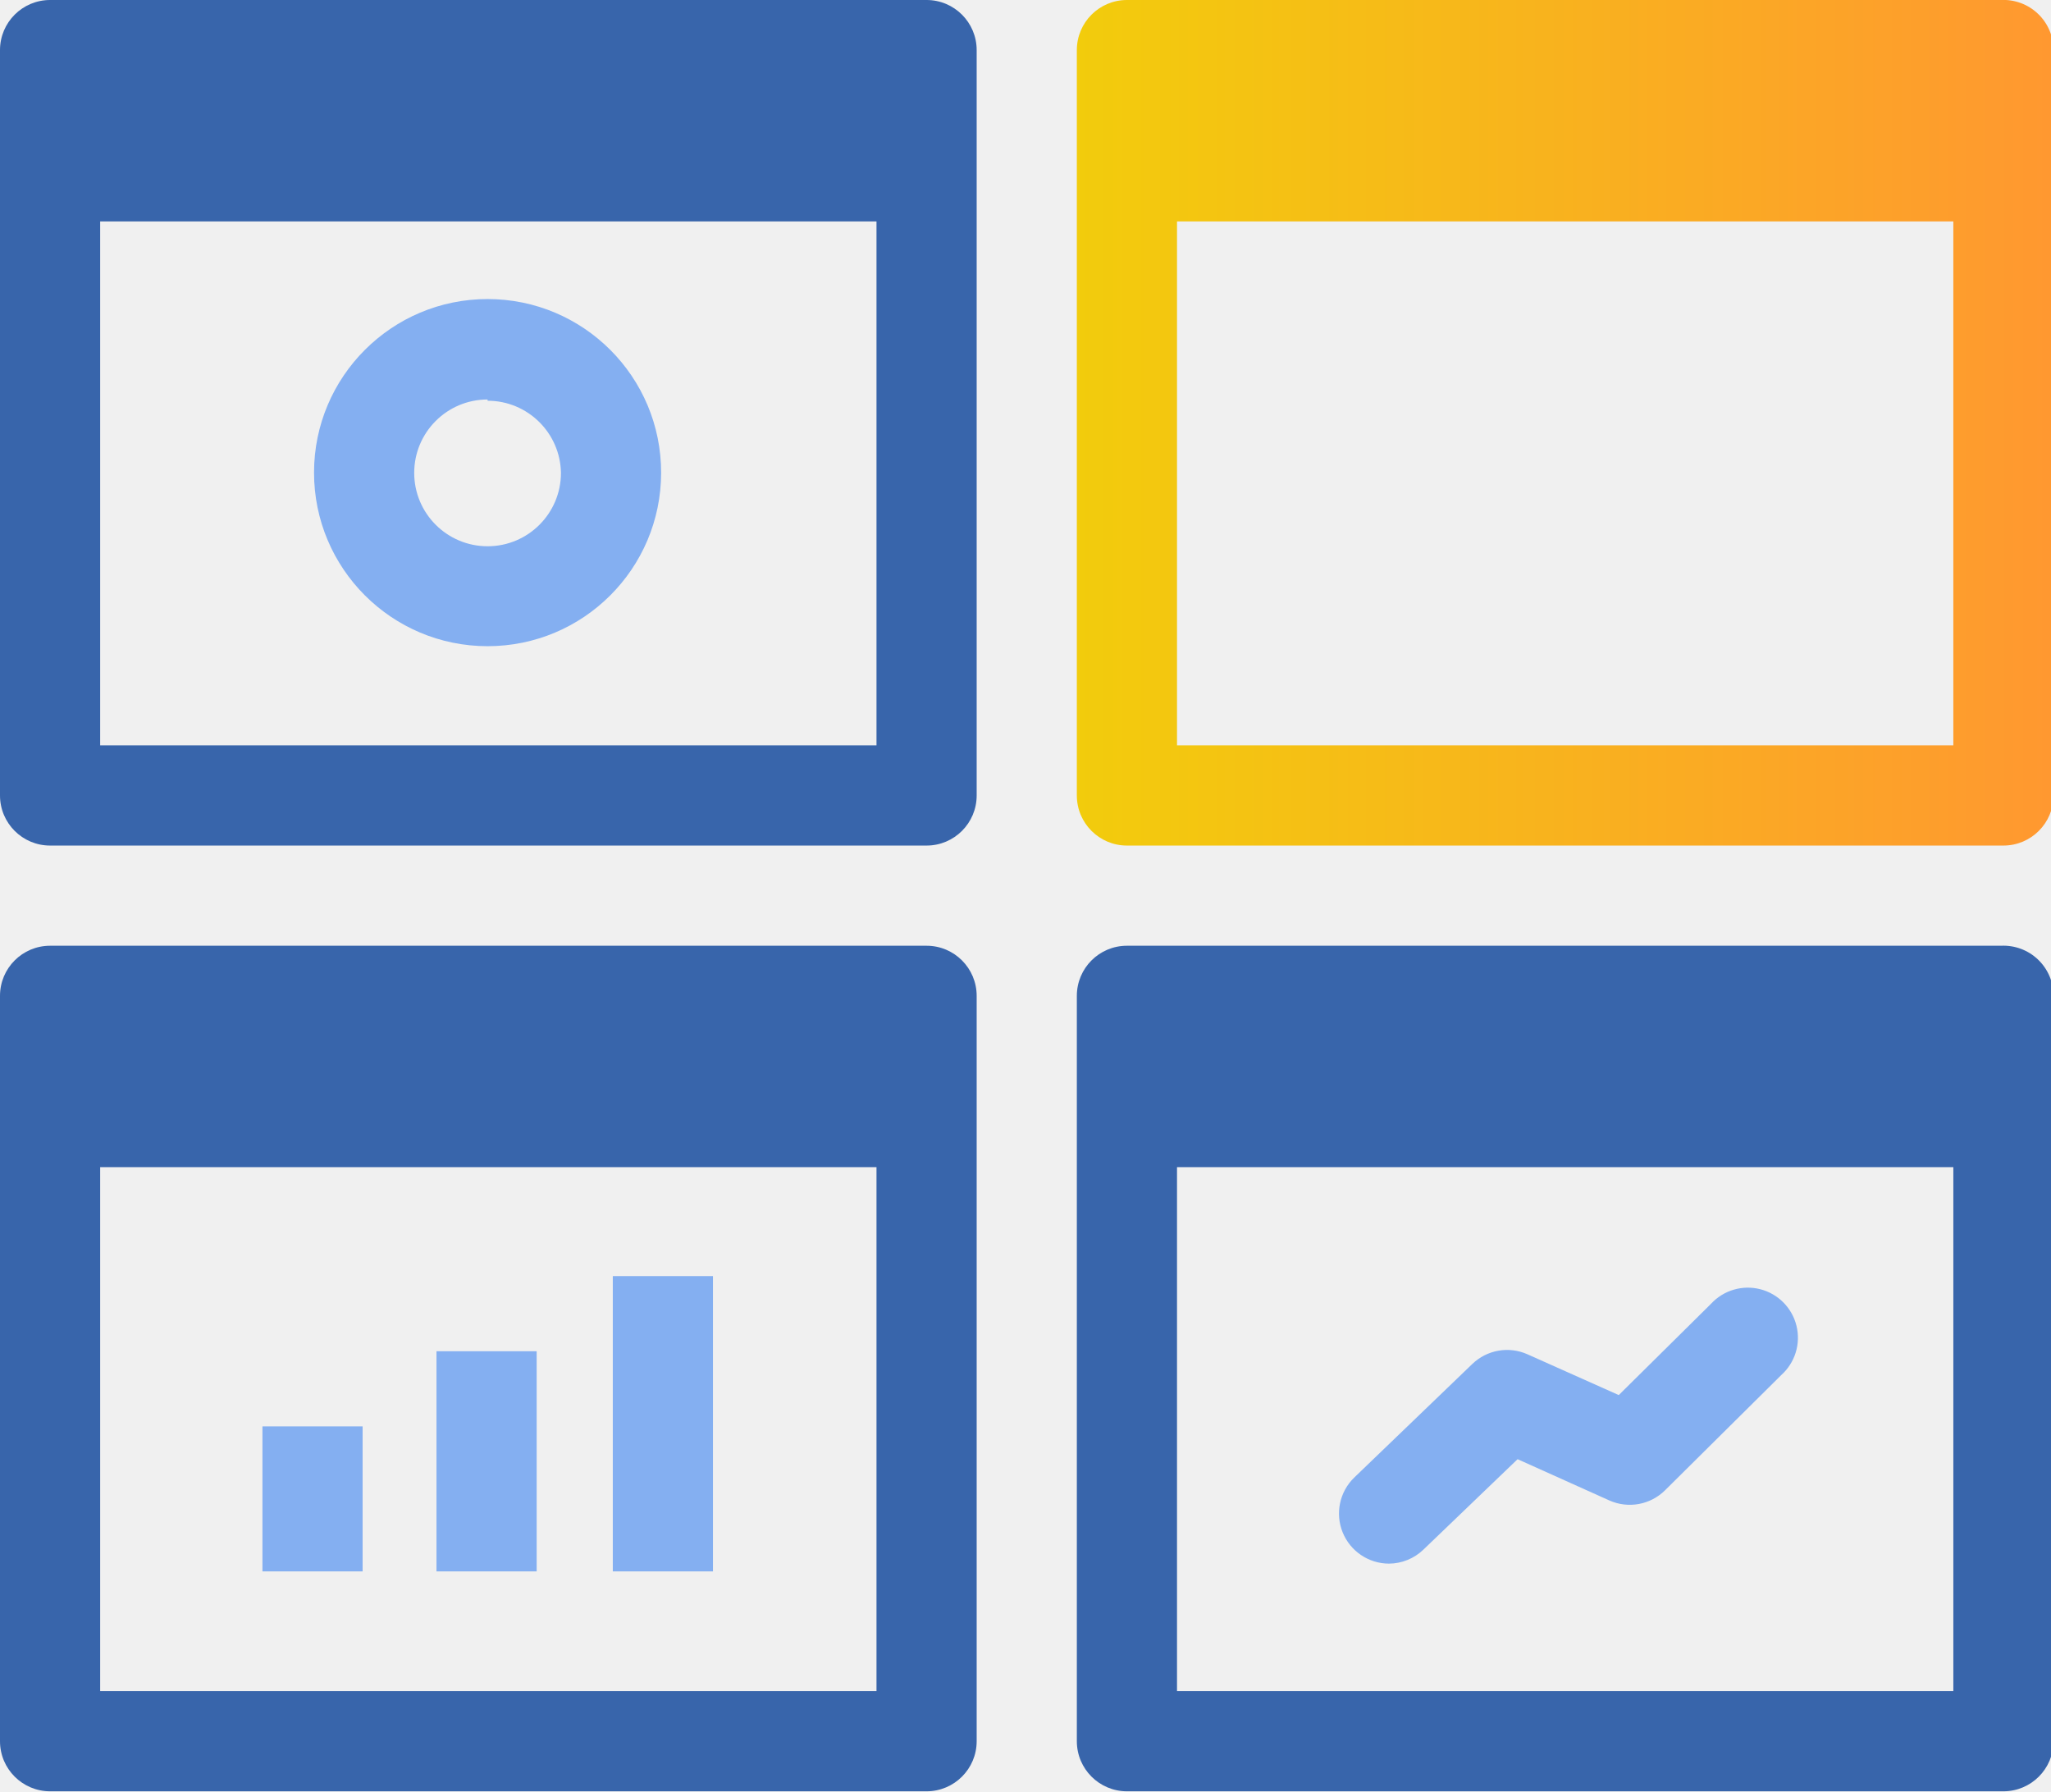
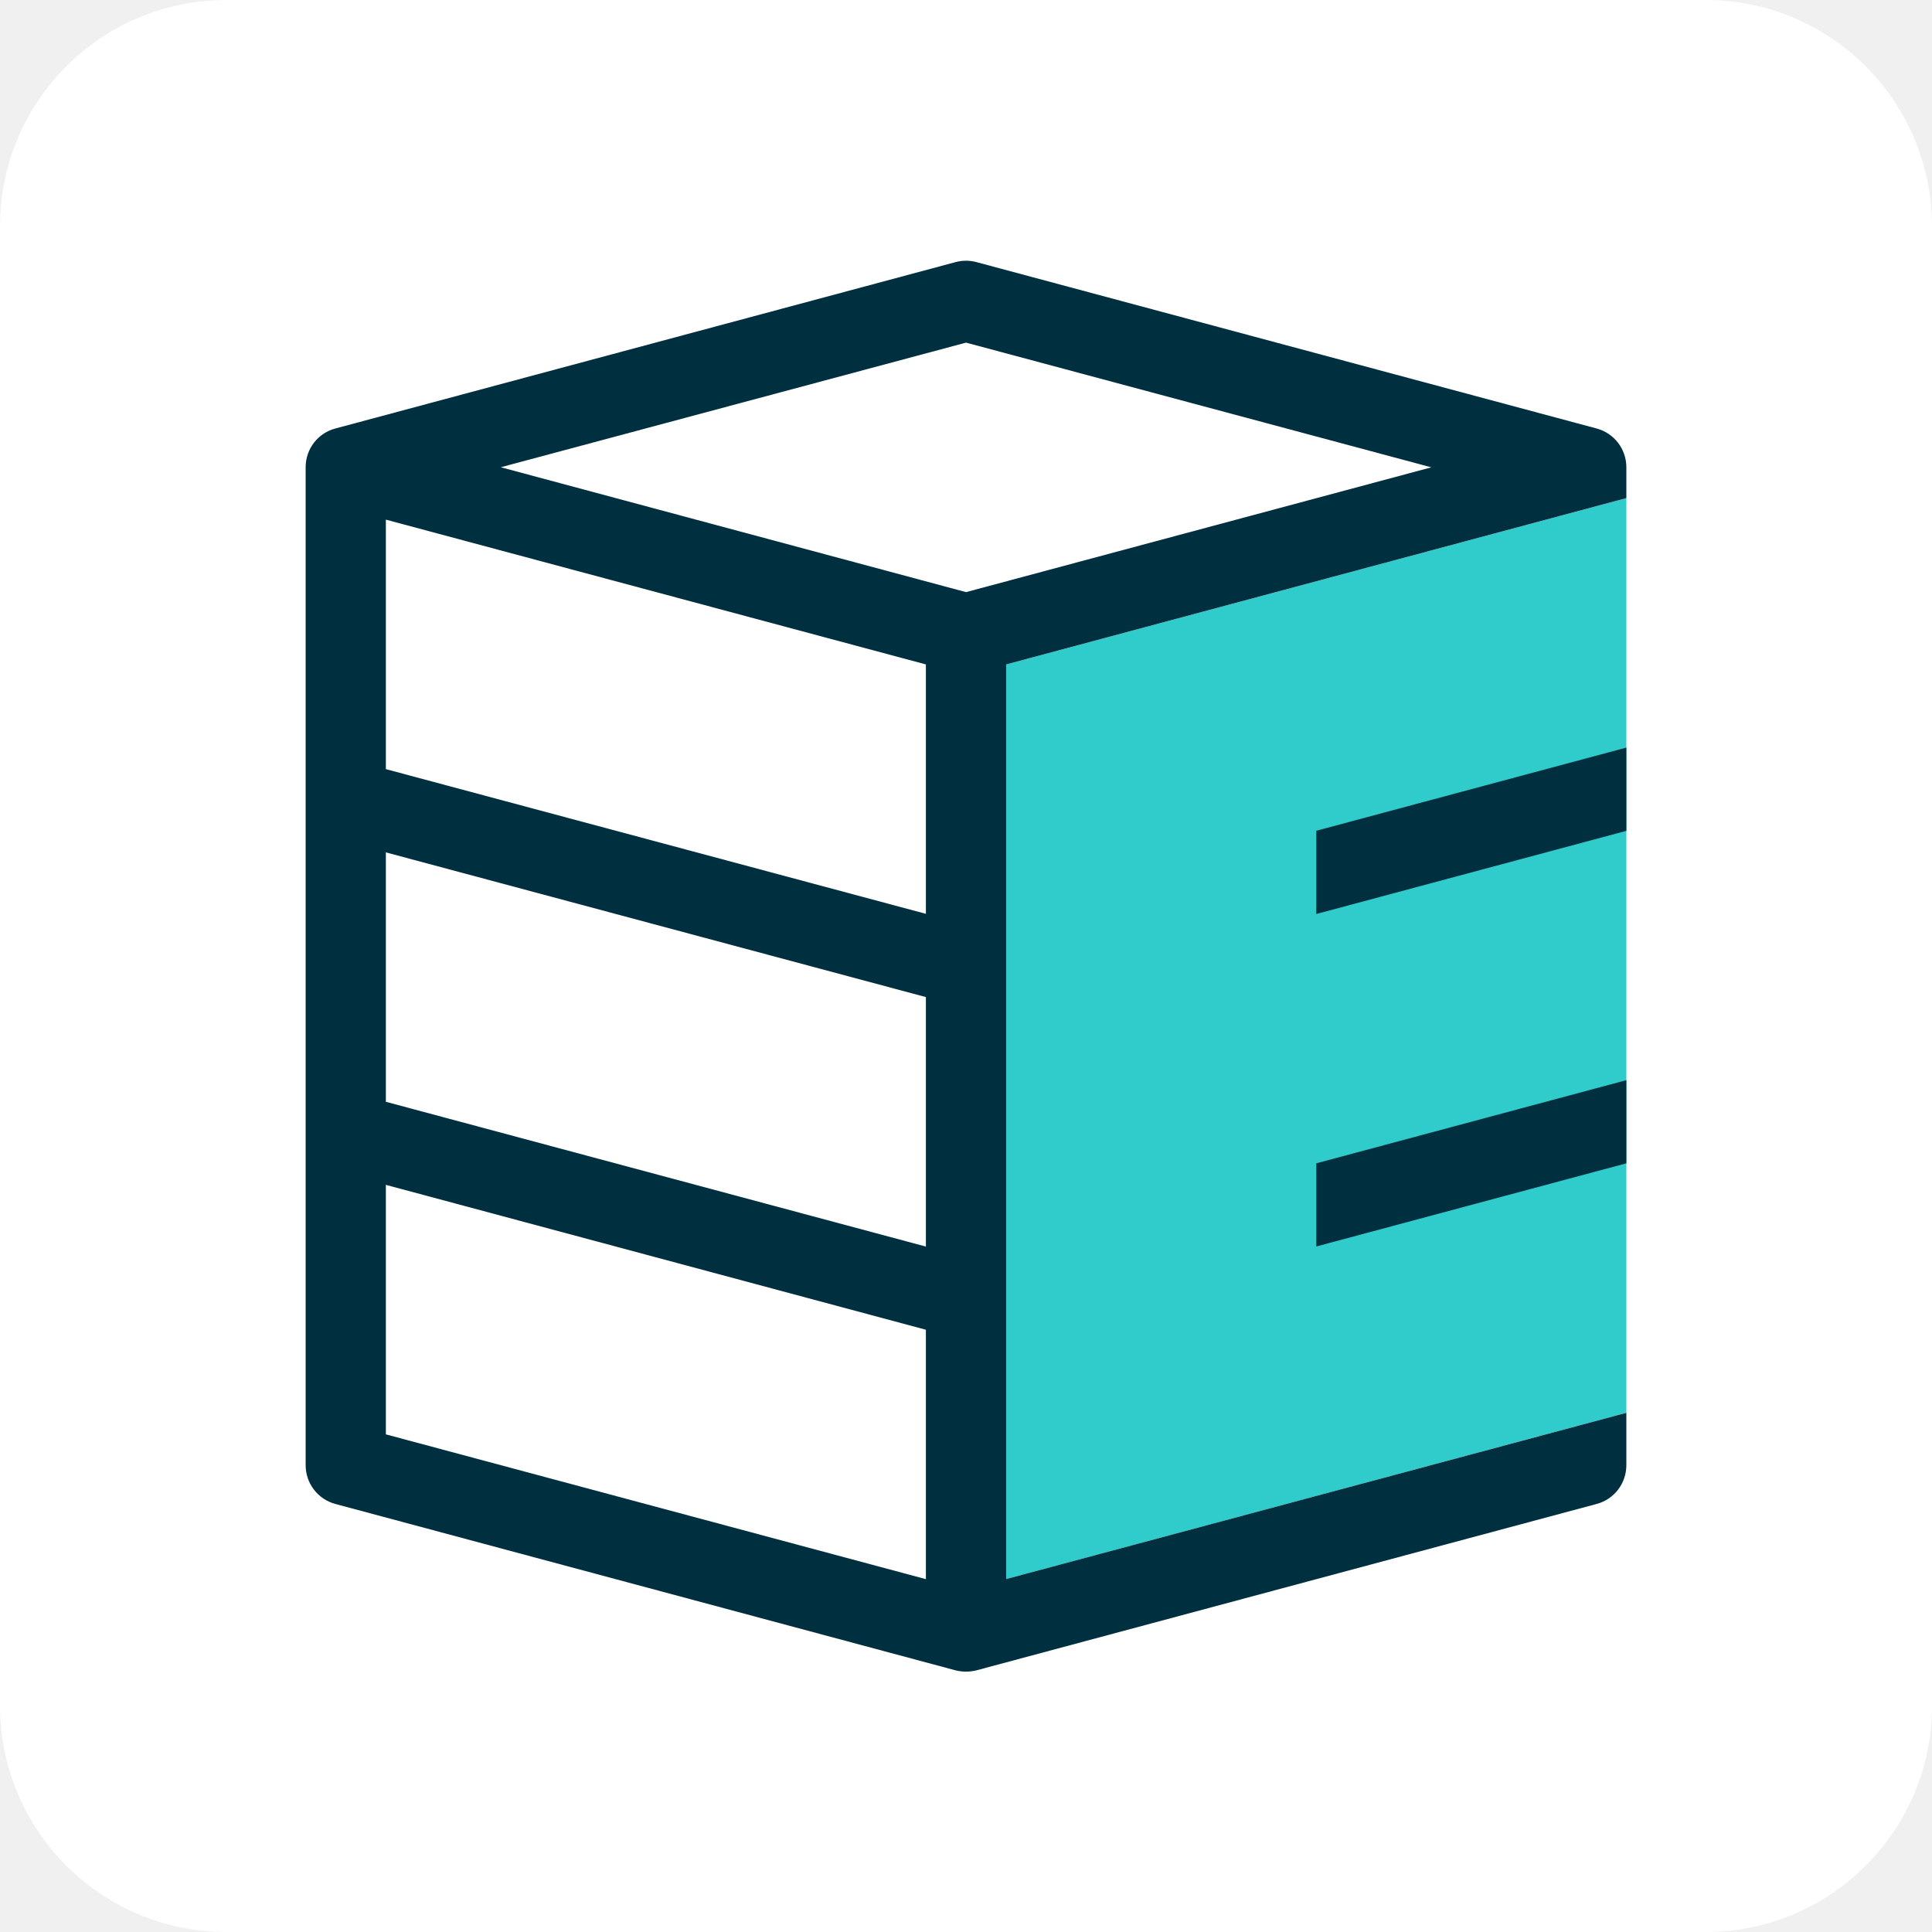
- <svg xmlns="http://www.w3.org/2000/svg" viewBox="0 0 81.9 71.52">
-   <defs>
-     <style>.cls-1{fill:#84aff1;}.cls-2{fill:#3865ab;}.cls-3{fill:url(#linear-gradient);}</style>
-     <linearGradient id="linear-gradient" x1="42.95" y1="16.88" x2="81.9" y2="16.88" gradientUnits="userSpaceOnUse">
-       <stop offset="0" stop-color="#f2cc0c" />
-       <stop offset="1" stop-color="#ff9830" />
-     </linearGradient>
-   </defs>
-   <g id="Layer_2" data-name="Layer 2">
-     <g id="Layer_1-2" data-name="Layer 1">
-       <path class="cls-1" d="M55.46,62.43A2,2,0,0,1,54.07,59l4.72-4.54a2,2,0,0,1,2.2-.39l3.65,1.63,3.68-3.64a2,2,0,1,1,2.81,2.84l-4.64,4.6a2,2,0,0,1-2.22.41L60.6,58.26l-3.76,3.61A2,2,0,0,1,55.46,62.43Z" />
-       <path class="cls-2" d="M37,0H2A2,2,0,0,0,0,2V31.76a2,2,0,0,0,2,2H37a2,2,0,0,0,2-2V2A2,2,0,0,0,37,0ZM4,29.76V8.84H35V29.76Z" />
-       <path class="cls-3" d="M79.9,0H45a2,2,0,0,0-2,2V31.76a2,2,0,0,0,2,2h35a2,2,0,0,0,2-2V2A2,2,0,0,0,79.9,0ZM47,29.76V8.84h31V29.76Z" />
-       <path class="cls-2" d="M37,37.76H2a2,2,0,0,0-2,2V69.52a2,2,0,0,0,2,2H37a2,2,0,0,0,2-2V39.76A2,2,0,0,0,37,37.76ZM4,67.52V46.6H35V67.52Z" />
-       <path class="cls-2" d="M79.9,37.76H45a2,2,0,0,0-2,2V69.52a2,2,0,0,0,2,2h35a2,2,0,0,0,2-2V39.76A2,2,0,0,0,79.9,37.76ZM47,67.52V46.6h31V67.52Z" />
-       <rect class="cls-1" x="10.48" y="56.95" width="4" height="5.79" />
-       <rect class="cls-1" x="17.43" y="53.95" width="4" height="8.79" />
-       <rect class="cls-1" x="24.47" y="50.95" width="4" height="11.79" />
-       <path class="cls-1" d="M19.47,25.8a6.93,6.93,0,1,1,6.93-6.92A6.93,6.93,0,0,1,19.47,25.8Zm0-9.85a2.93,2.93,0,1,0,2.93,2.93A2.93,2.93,0,0,0,19.47,16Z" />
-     </g>
-   </g>
+ <svg xmlns="http://www.w3.org/2000/svg" width="512" height="512" viewBox="0 0 512 512" fill="none">
+   <rect width="512" height="512" rx="60" fill="white" />
+   <path d="M245.372 264.238V330.356L102.256 292.009V225.89L245.372 264.238Z" fill="white" />
+   <path d="M245.372 352.42V418.49L102.256 380.119V314.001L245.372 352.42Z" fill="white" />
+   <path d="M379.308 123.823L256.012 156.918L132.715 123.823L256.012 90.8L379.308 123.823Z" fill="white" />
+   <path d="M245.372 176.08V242.174L102.256 203.827V137.709L245.372 176.08Z" fill="white" />
+   <path d="M431 132.001V374.411L266.652 418.49V176.08L431 132.001Z" fill="#30CCCC" />
+   <path d="M431 132.001V123.823C431 119.002 427.765 114.806 423.14 113.559L258.744 69.456C256.947 68.976 255.053 68.976 253.256 69.456L88.86 113.559C84.211 114.782 81 119.002 81 123.823V388.297C81 393.117 84.235 397.314 88.86 398.561L253.256 442.664C254.143 442.88 255.077 443 256.012 443C256.899 443 257.833 442.88 258.744 442.664L423.14 398.561C427.765 397.338 431 393.117 431 388.297V374.411L266.652 418.466V176.08L431 132.001ZM245.372 418.49L102.256 380.119V314L245.372 352.396V418.49ZM245.372 330.356L102.256 291.985V225.89L245.372 264.238V330.356ZM245.372 242.174L102.256 203.827V137.708L245.372 176.08V242.174ZM256.012 156.918L132.715 123.823L256.012 90.8L379.309 123.847L256.012 156.918Z" fill="#003040" />
+   <path d="M431 220.183V198.119L348.826 220.159V242.222L431 220.183Z" fill="#003040" />
+   <path d="M431 308.293V286.253L348.826 308.293V330.332L431 308.293Z" fill="#003040" />
</svg>
